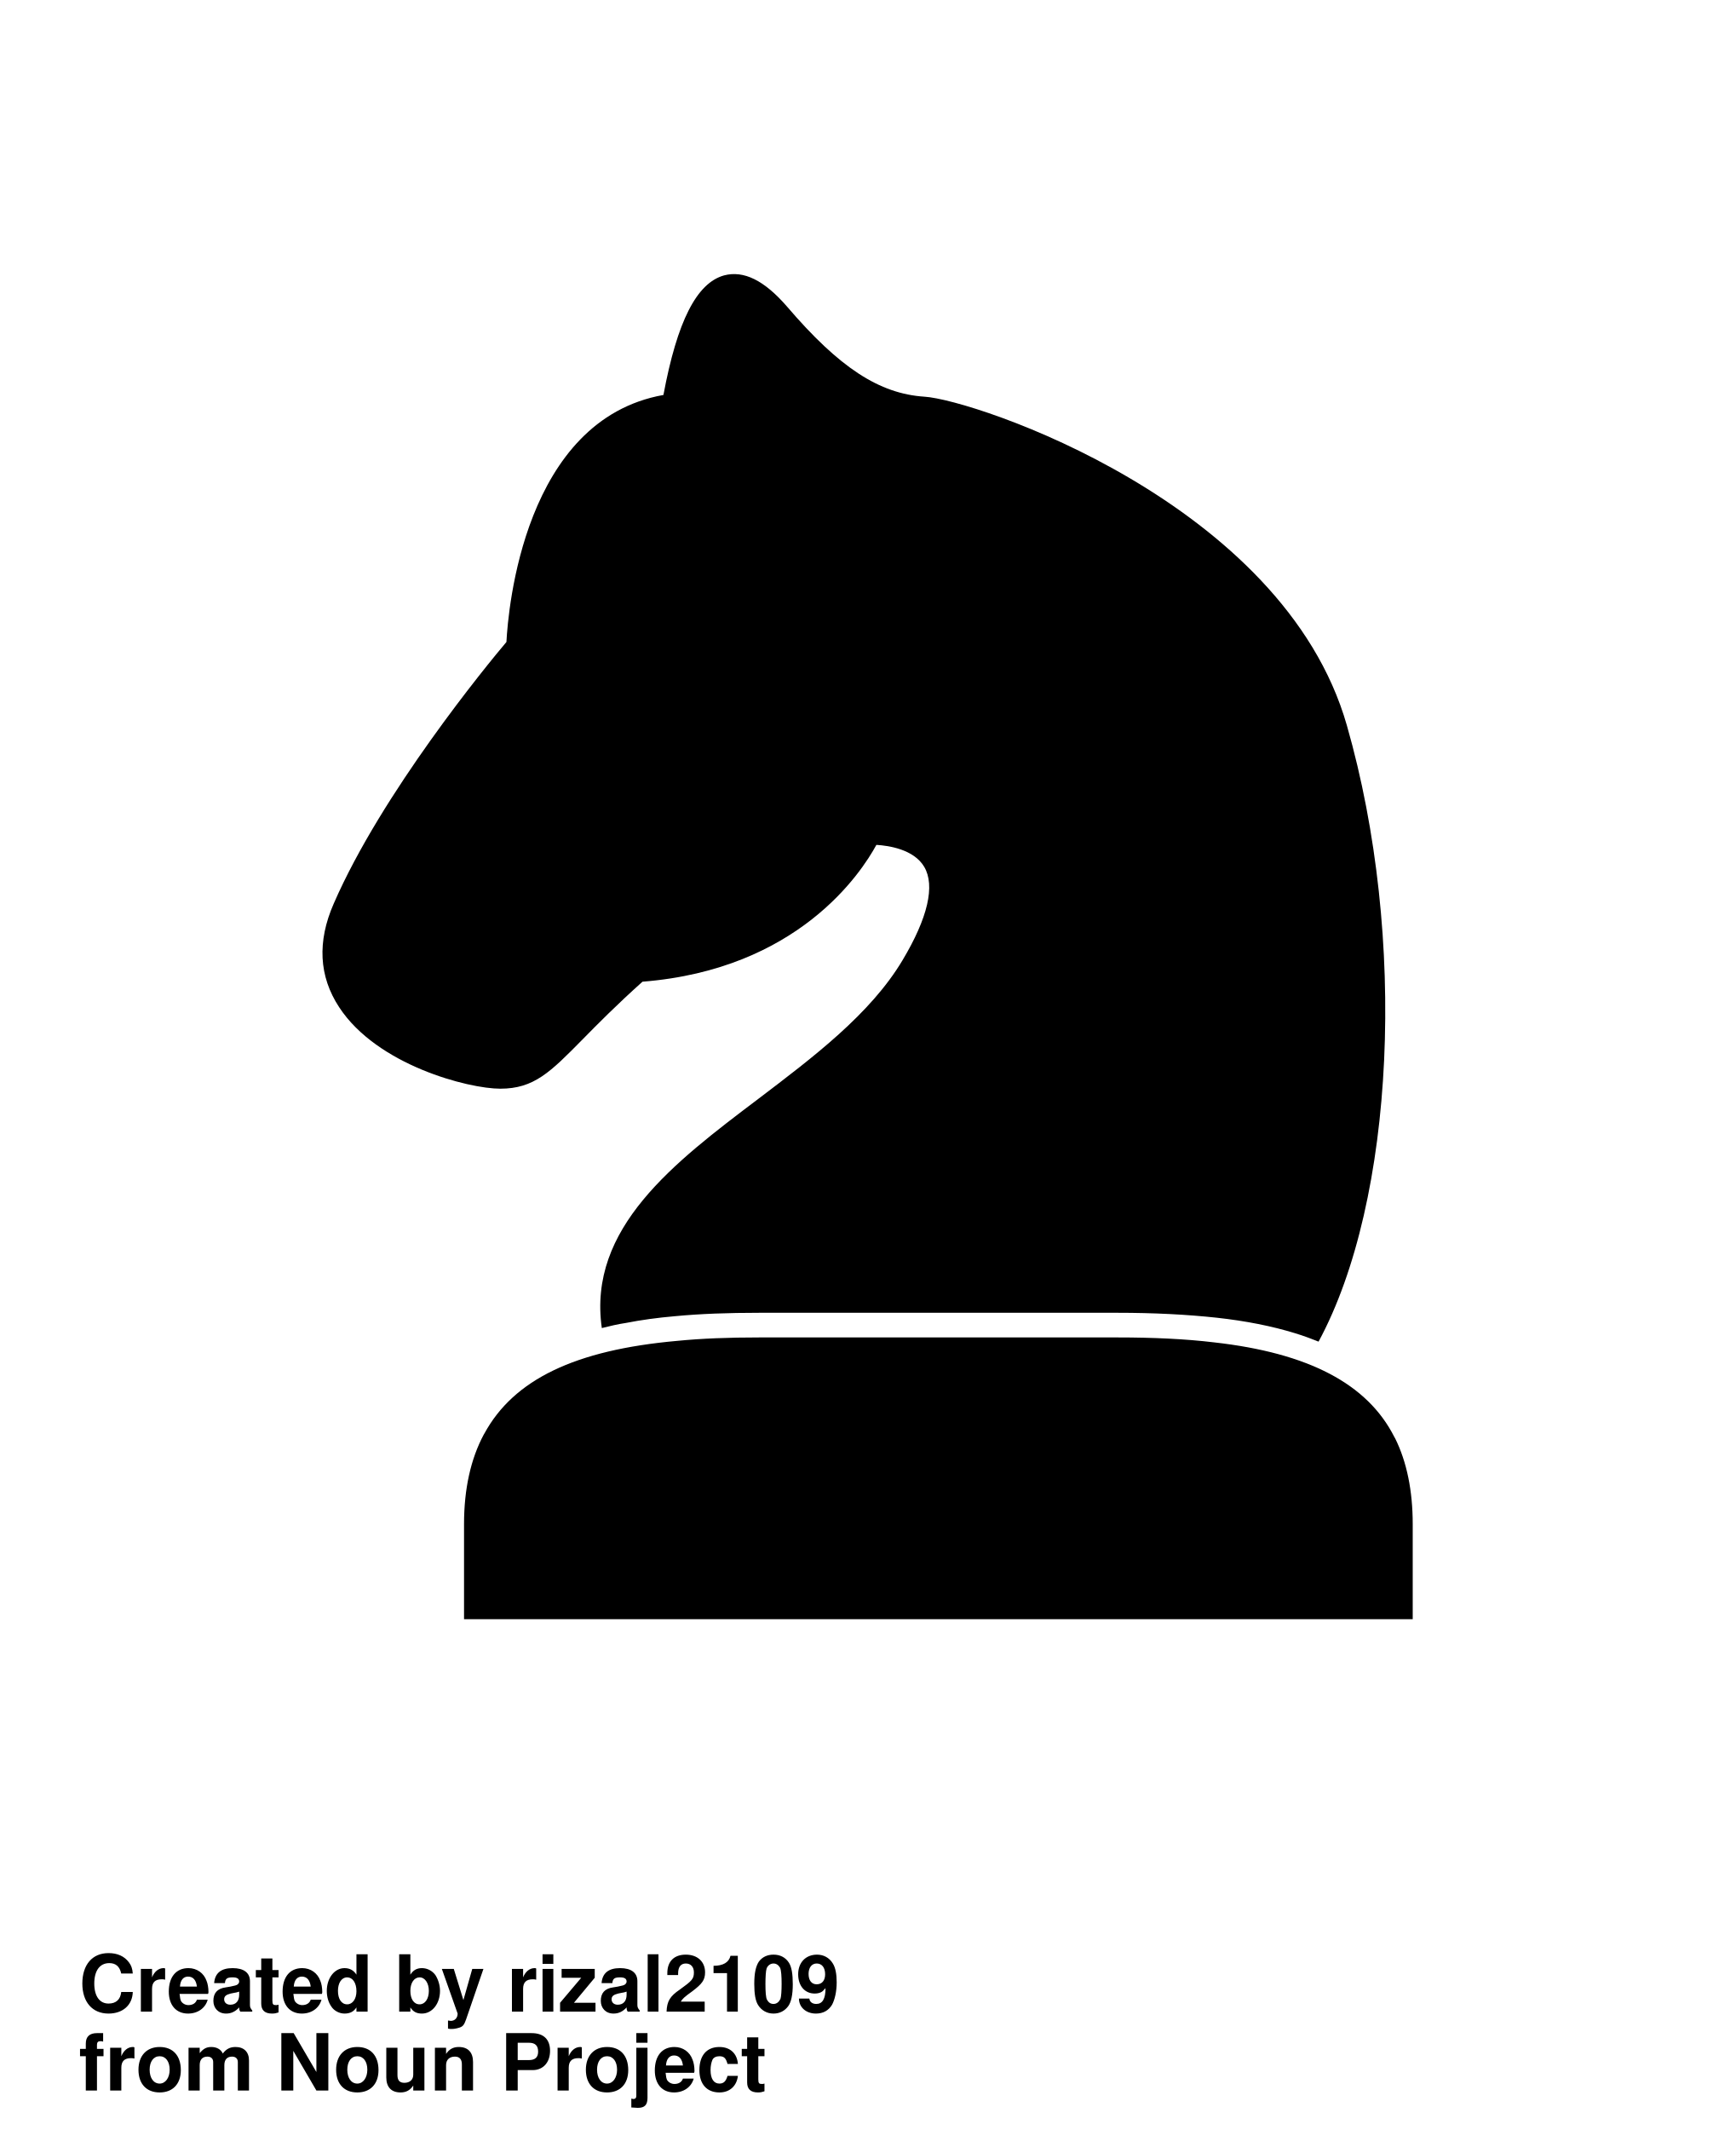
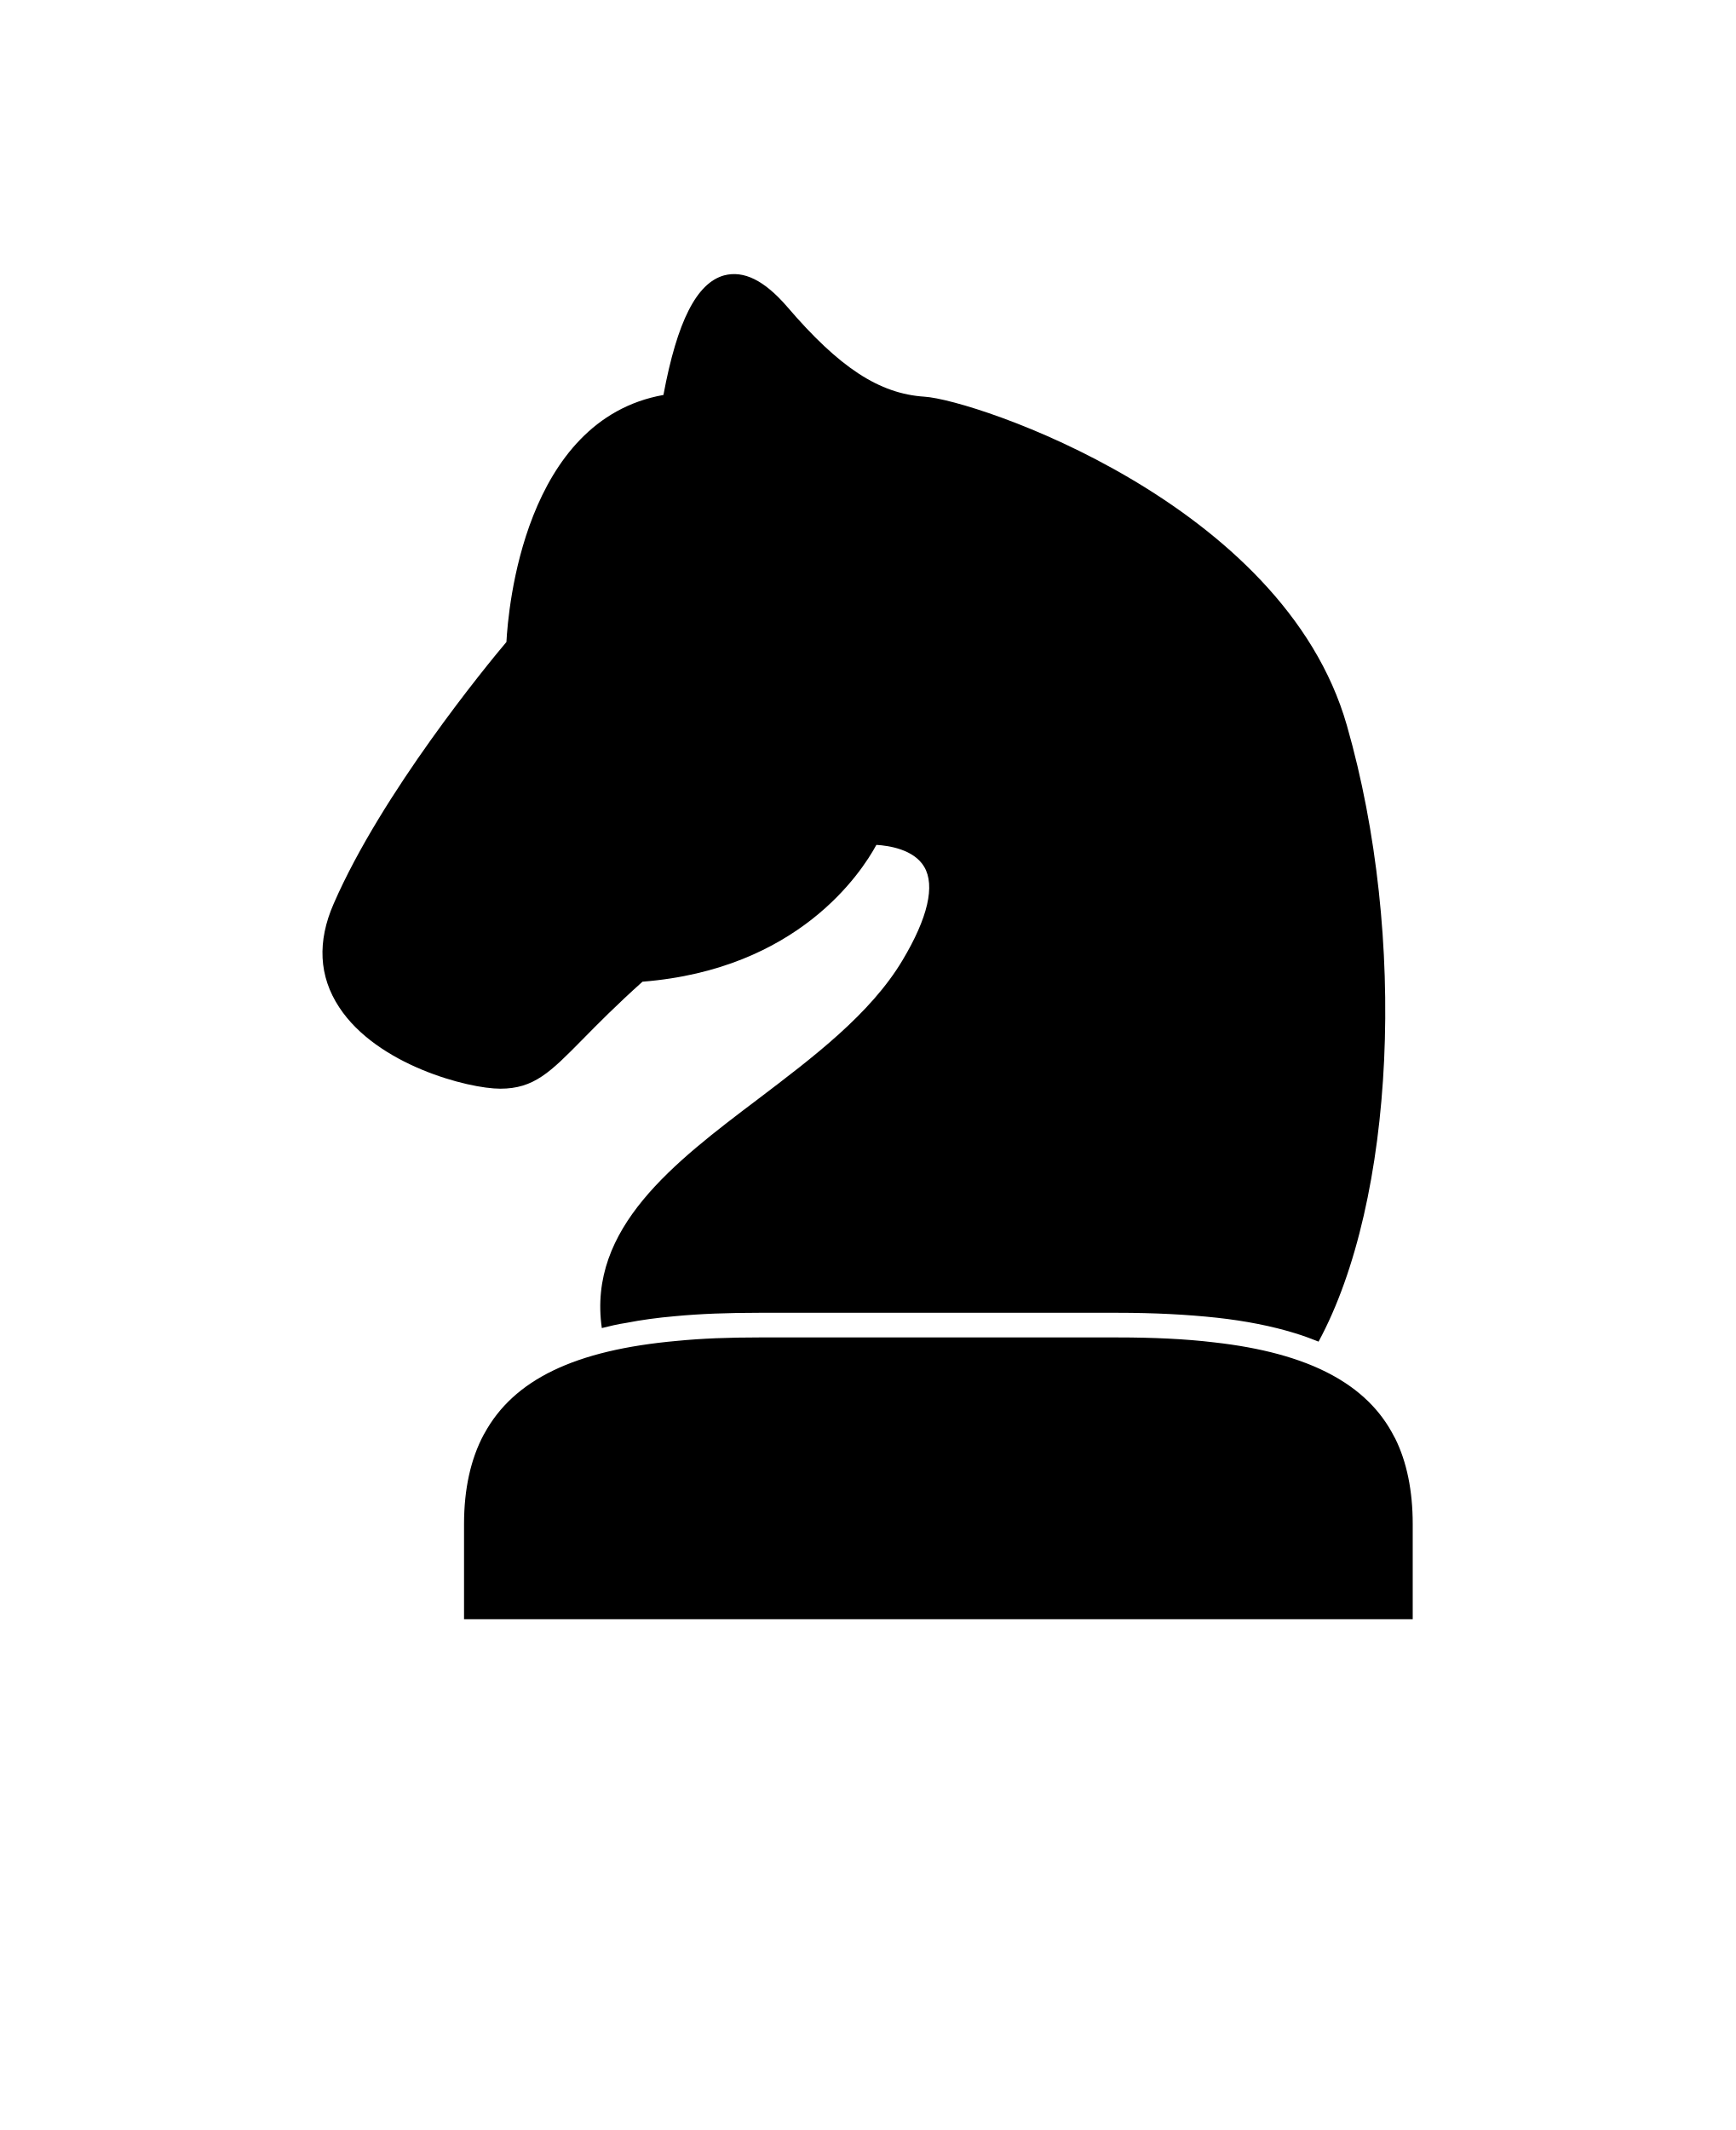
<svg xmlns="http://www.w3.org/2000/svg" version="1.1" x="0px" y="0px" viewBox="-3.2 -6.4 70.4 86.4" style="enable-background:new 0 0 64 64;" xml:space="preserve">
  <g>
    <path d="M54.117,55.421v3.86h-38.49v-3.86c0-1.42,0.27-2.64,0.8-3.63c0.01-0.01,0.02-0.03,0.03-0.05c1.19-2.18,3.67-3.38,7.81-3.75   c1.01-0.1,2.1-0.14,3.34-0.14h14.54c1.43,0,2.75,0.06,3.91,0.2c3.83,0.43,6.22,1.68,7.31,3.83c0.01,0.02,0.03,0.05,0.04,0.07   C53.877,52.901,54.117,54.071,54.117,55.421z" />
    <path d="M50.297,48.021c-0.3-0.12-0.62-0.24-0.95-0.34c-0.94-0.29-2-0.5-3.18-0.63c-1.2-0.13-2.55-0.2-4.02-0.2h-14.54   c-1.27,0-2.39,0.04-3.44,0.14c-0.69,0.06-1.35,0.15-1.96,0.27c-0.34,0.05-0.67,0.13-0.99,0.21c-0.58-4.06,2.94-6.72,6.34-9.29   c2.24-1.7,4.56-3.45,5.86-5.63c1.03-1.72,1.33-3.03,0.88-3.79c-0.42-0.71-1.44-0.86-1.94-0.89c-0.62,1.14-3.18,5.05-9.49,5.55   c-1.06,0.95-1.81,1.71-2.42,2.33c-1.32,1.34-1.98,2.01-3.35,2.01c-1.29,0-5-0.95-6.54-3.31c-0.82-1.25-0.89-2.66-0.22-4.19   c1.95-4.49,6.24-9.71,7.01-10.62c0.07-1.32,0.71-9.01,6.37-10.02c0.56-3,1.35-4.54,2.46-4.85c0.8-0.21,1.63,0.2,2.55,1.26   c2.13,2.49,3.75,3.54,5.58,3.66c2.01,0.12,14.56,4.29,17.14,13.34C53.907,31.622,53.397,42.292,50.297,48.021z" />
  </g>
-   <text x="0.0" y="75.2" font-size="3.2" font-weight="bold" font-family="Arbeit Regular, Helvetica, Arial-Unicode, Arial, Sans-serif" fill="#000000">Created by rizal2109</text>
-   <text x="0.0" y="78.4" font-size="3.2" font-weight="bold" font-family="Arbeit Regular, Helvetica, Arial-Unicode, Arial, Sans-serif" fill="#000000">from Noun Project</text>
</svg>
